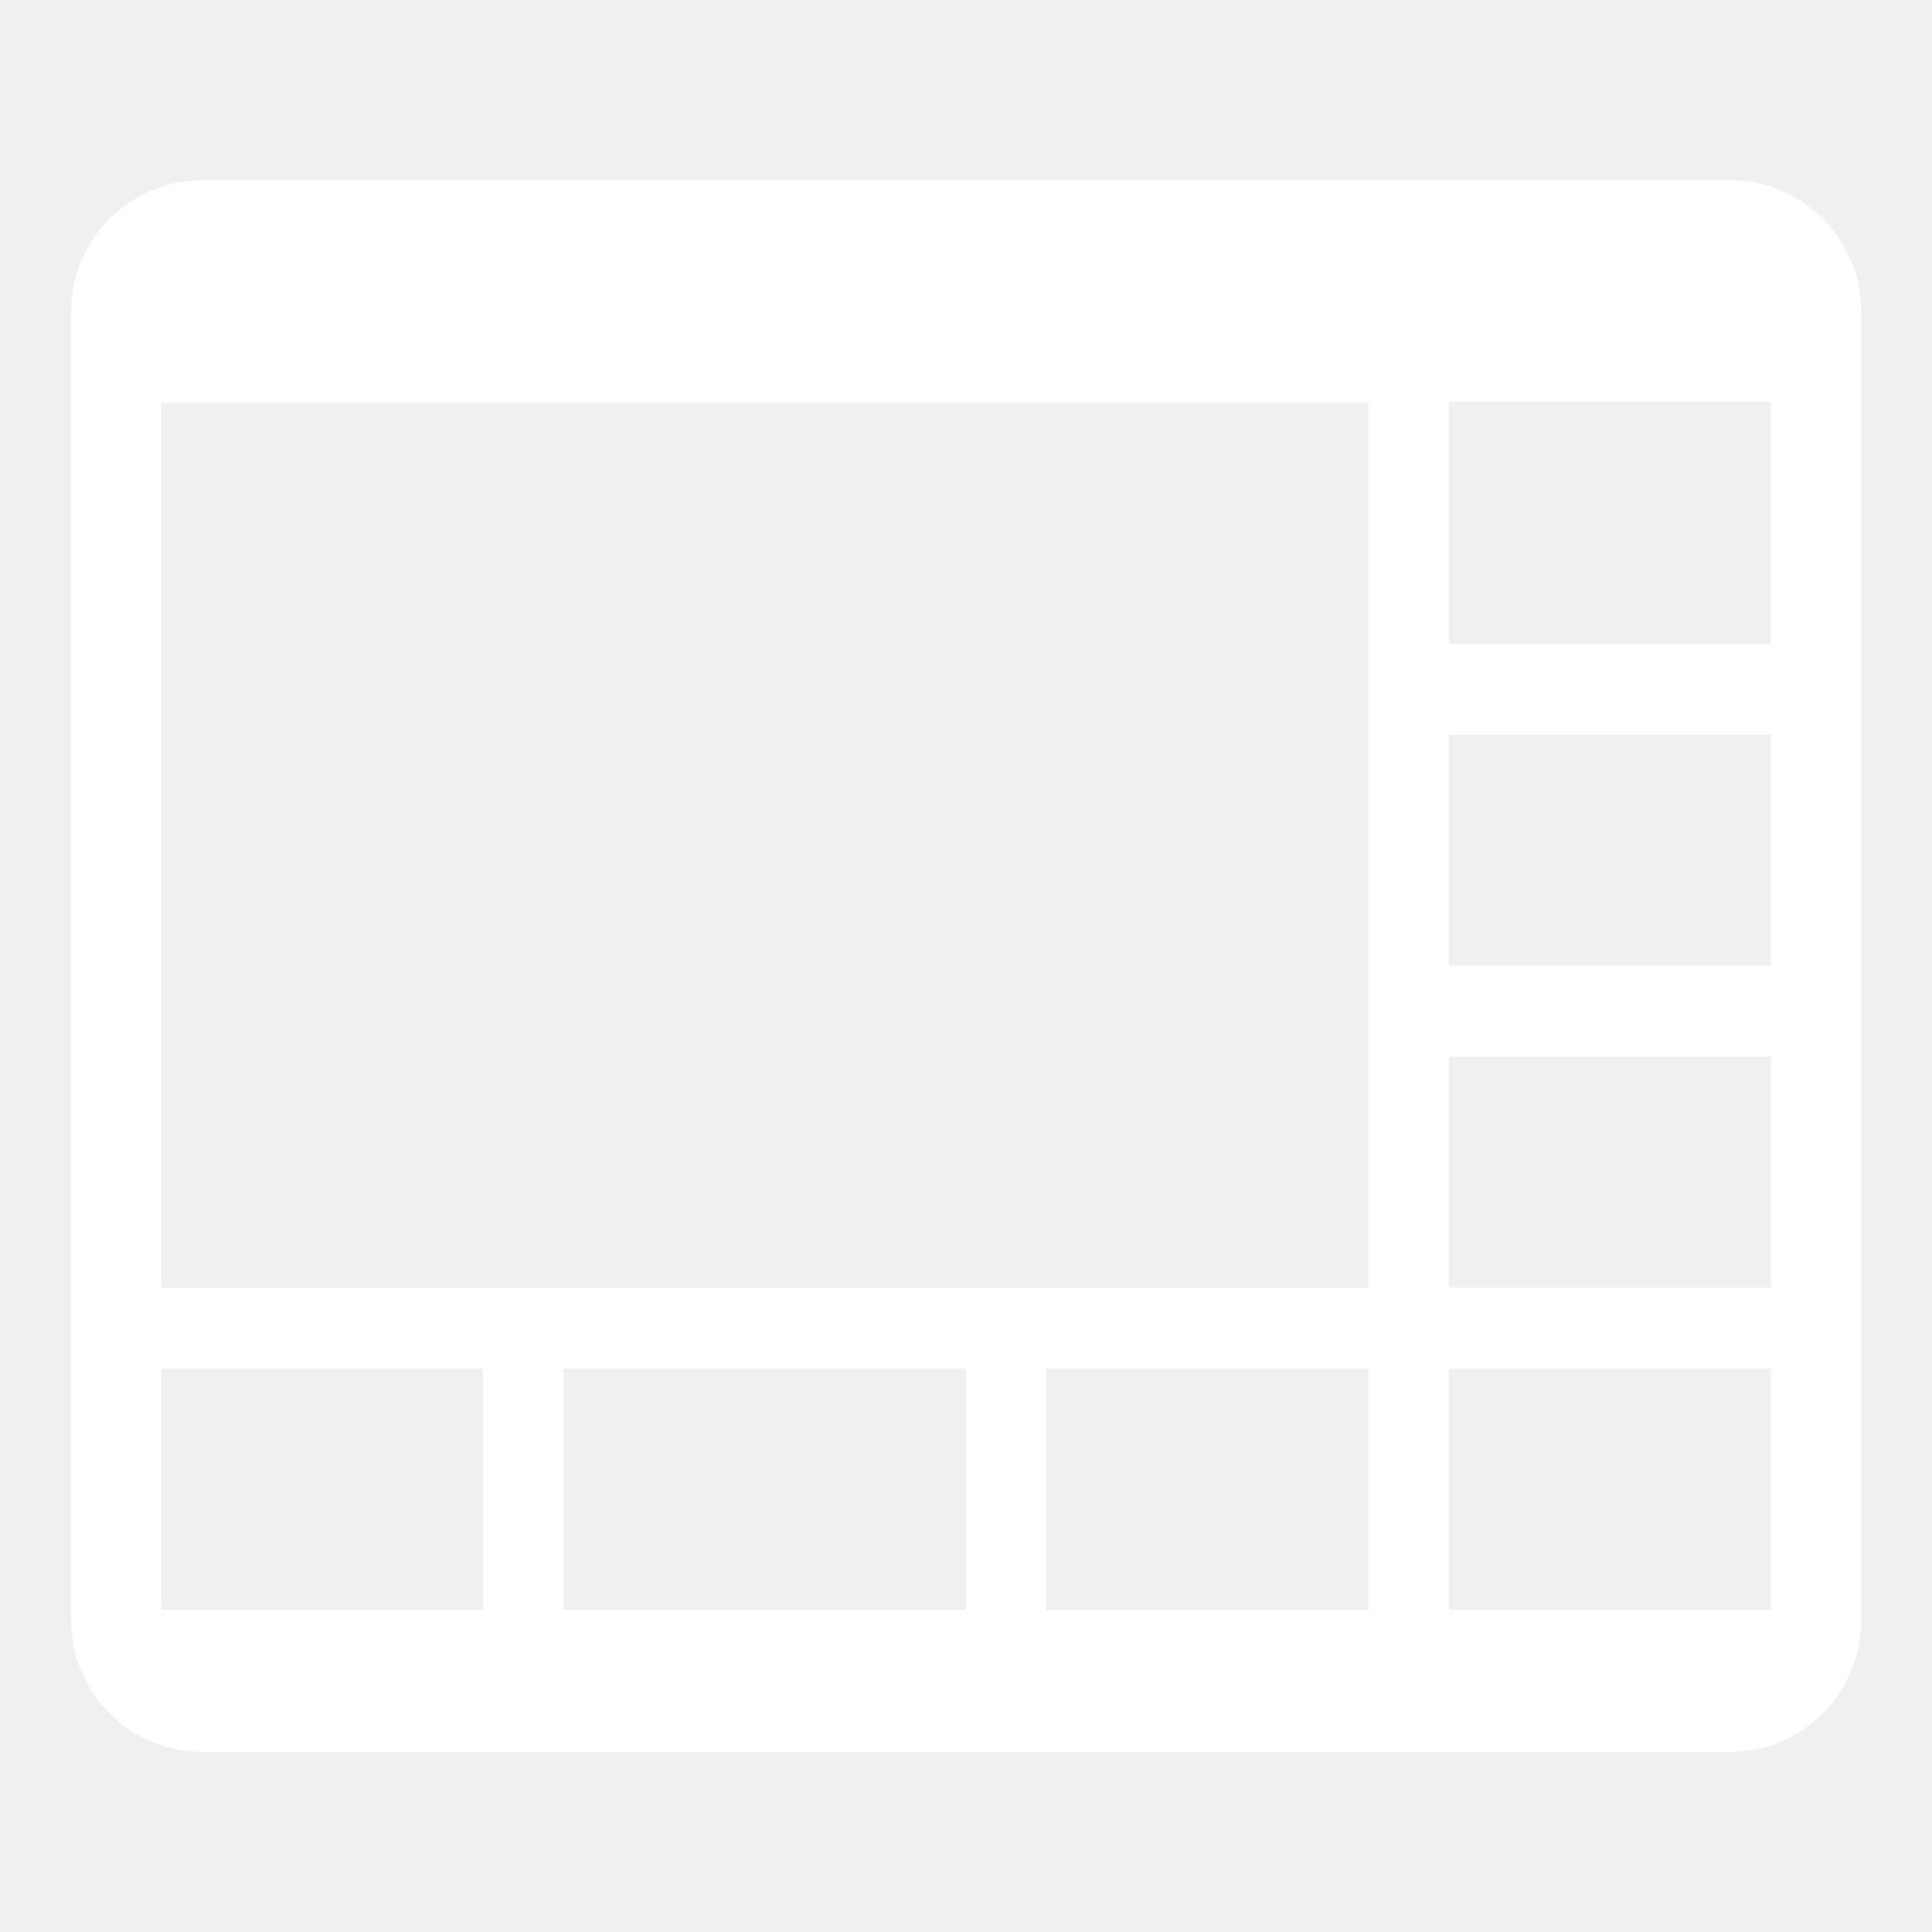
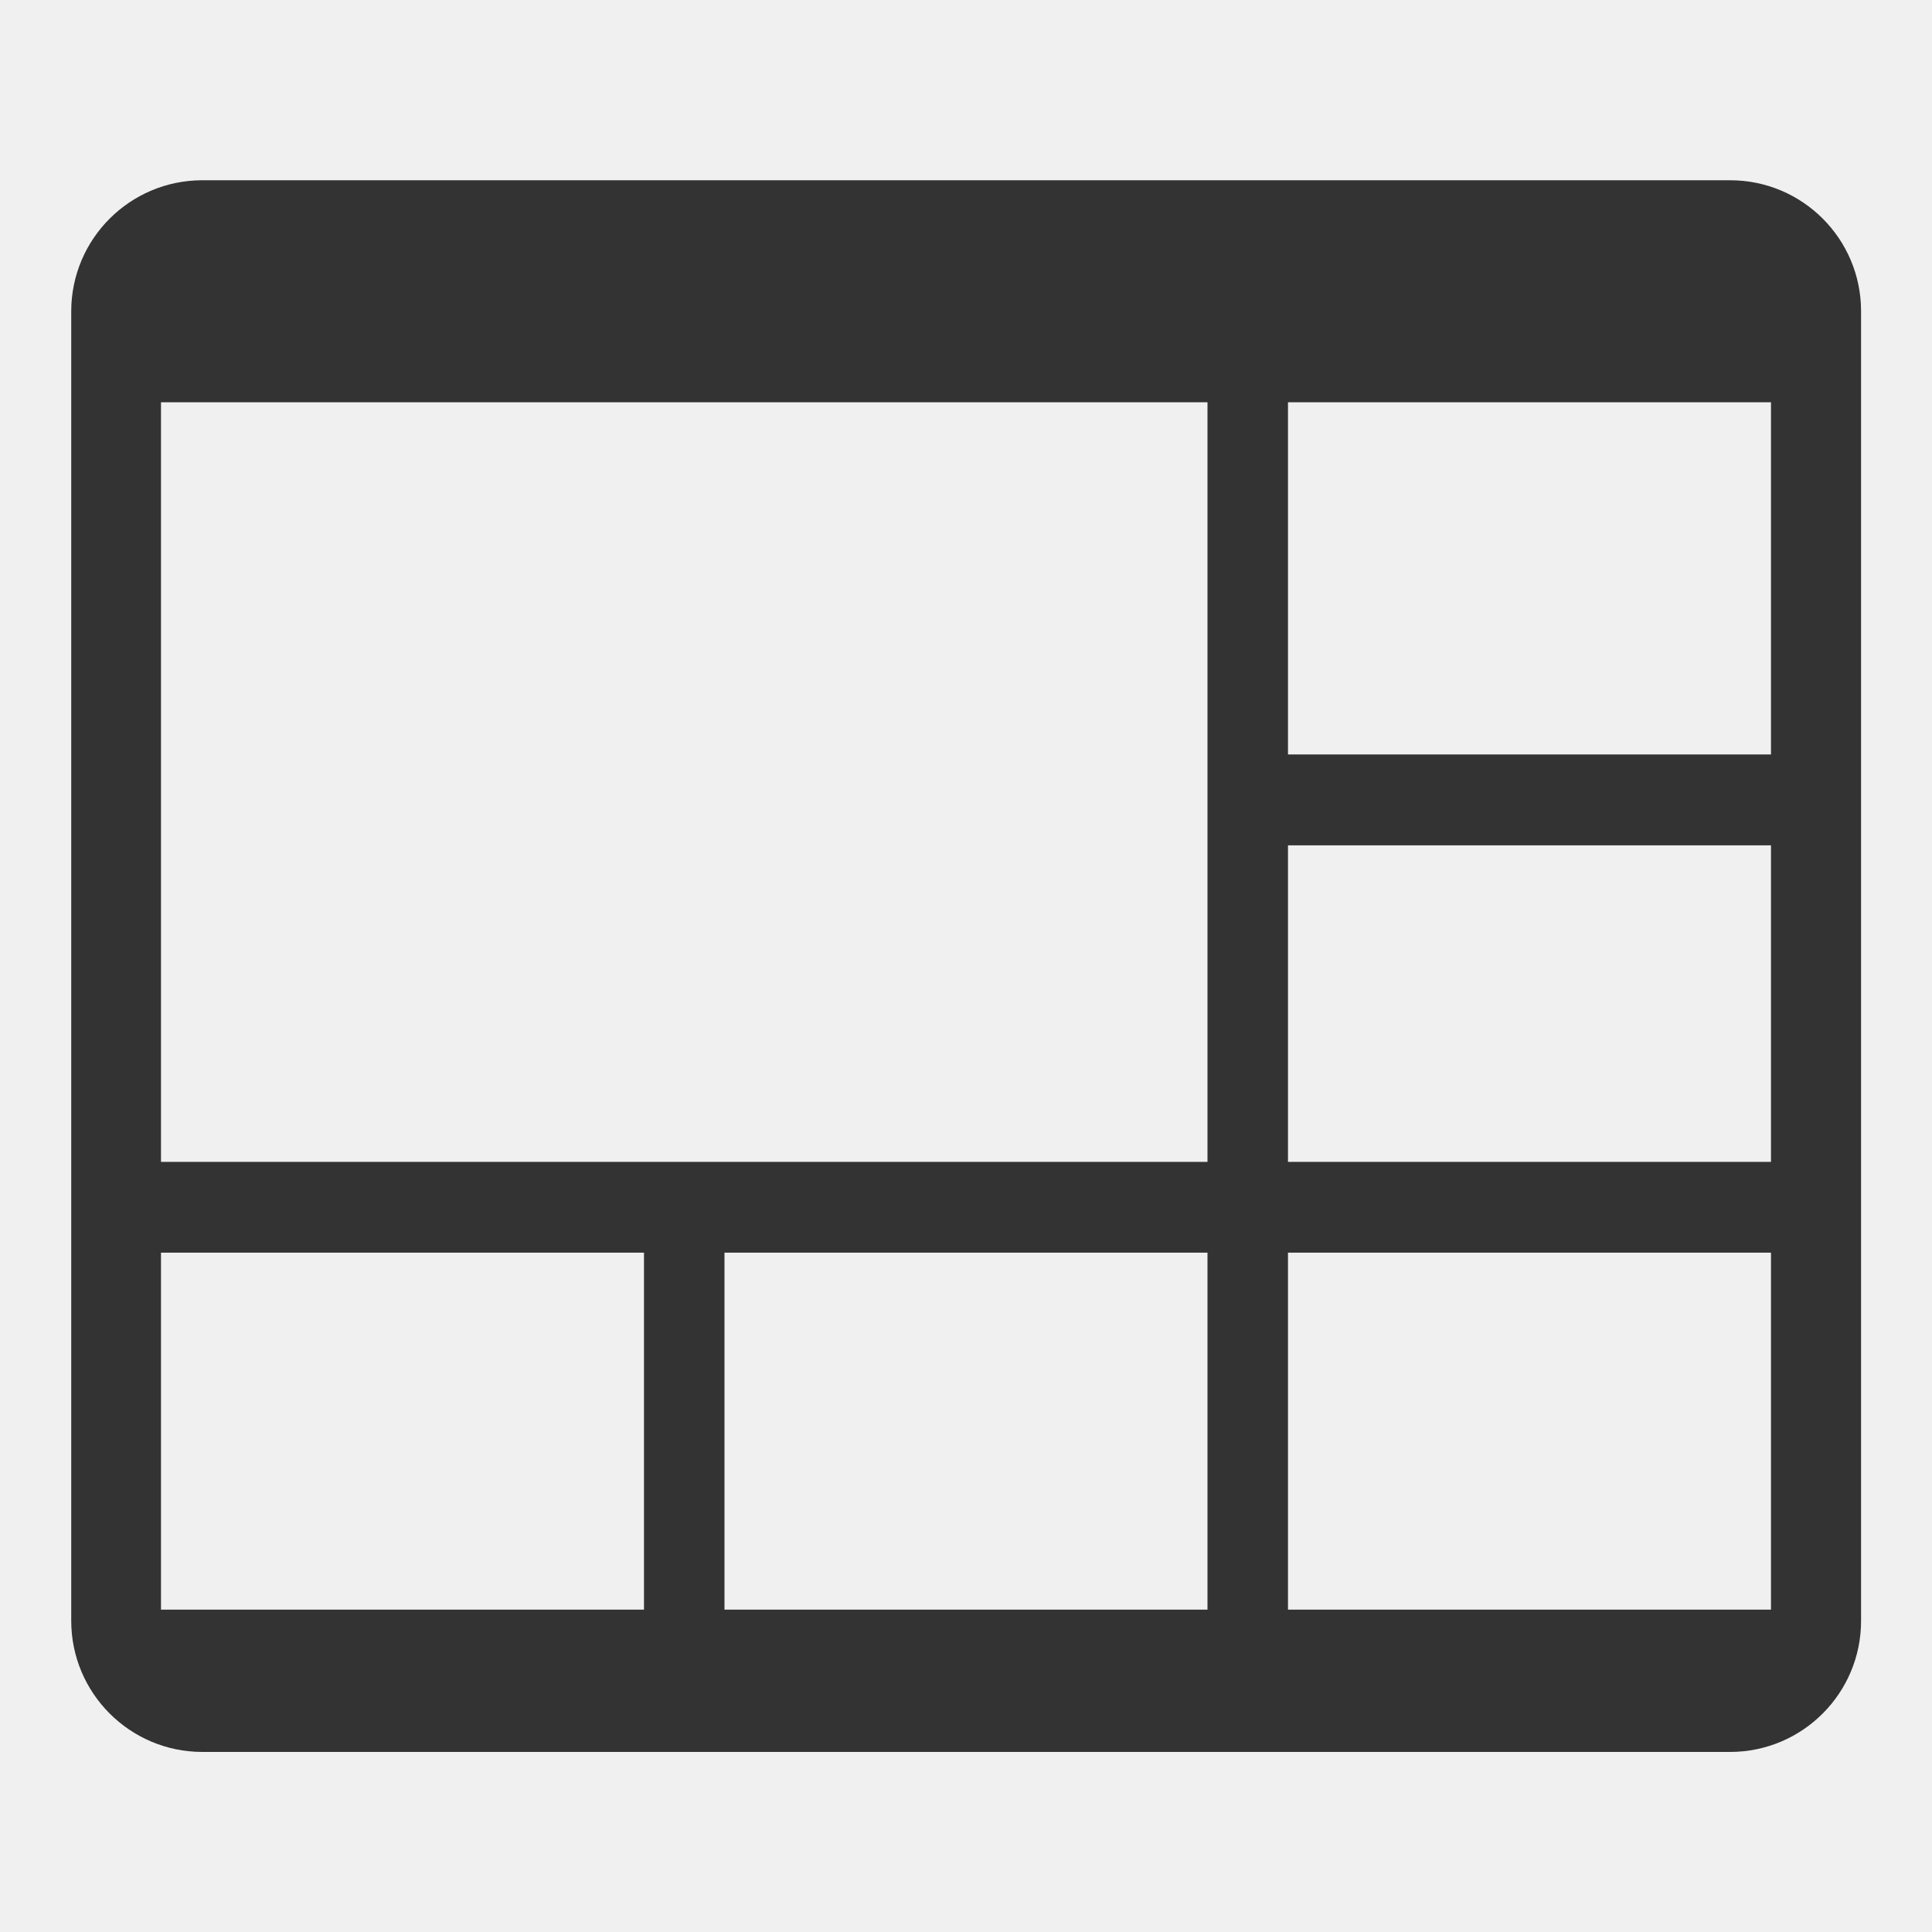
<svg xmlns="http://www.w3.org/2000/svg" width="24" height="24" viewBox="0 0 24 24">
  <defs>
-     <style>.a,.c{fill:#fff;}.a{stroke:#707070;}.b{clip-path:url(#a);}</style>
+     <style>.a,.c{fill:#333;}.a{stroke:#707070;}.b{clip-path:url(#a);}</style>
    <clipPath id="a">
      <rect class="a" width="24" height="24" />
    </clipPath>
  </defs>
  <g class="b">
-     <path class="c" d="M-17807.373,21730.523a1.63,1.63,0,0,1-1.625-1.631v-16.268a1.629,1.629,0,0,1,1.625-1.625h18.984a1.626,1.626,0,0,1,1.625,1.625v16.268a1.628,1.628,0,0,1-1.625,1.631Zm19.49-1.768v-2.994h-4v2.994Zm-5,0v-2.994h-4v2.994Zm-5,0v-2.994h-5v2.994Zm-10,0h4v-2.994h-4v-1h15v-11h-15Zm20-4v-2.867h-4v2.867Zm0-4v-2.869h-4v2.869Zm0-4v-3.006h-4v3.006Z" transform="translate(17809.883 -21708.76)" />
+     <path class="c" d="M-17807.373,21730.523a1.63,1.63,0,0,1-1.625-1.631v-16.268a1.629,1.629,0,0,1,1.625-1.625h18.984a1.626,1.626,0,0,1,1.625,1.625v16.268a1.628,1.628,0,0,1-1.625,1.631Zm19.49-1.768v-4.434h-6v4.434Zm-7,0v-4.434h-6v4.434Zm-13,0h6v-4.434h-6Zm20-5.562v-3.932h-6v3.932Zm-7,0v-9.436h-13v9.436Zm7-5.061v-4.375h-6v4.375Z" transform="translate(17809.883 -21708.76)" />
  </g>
</svg>
